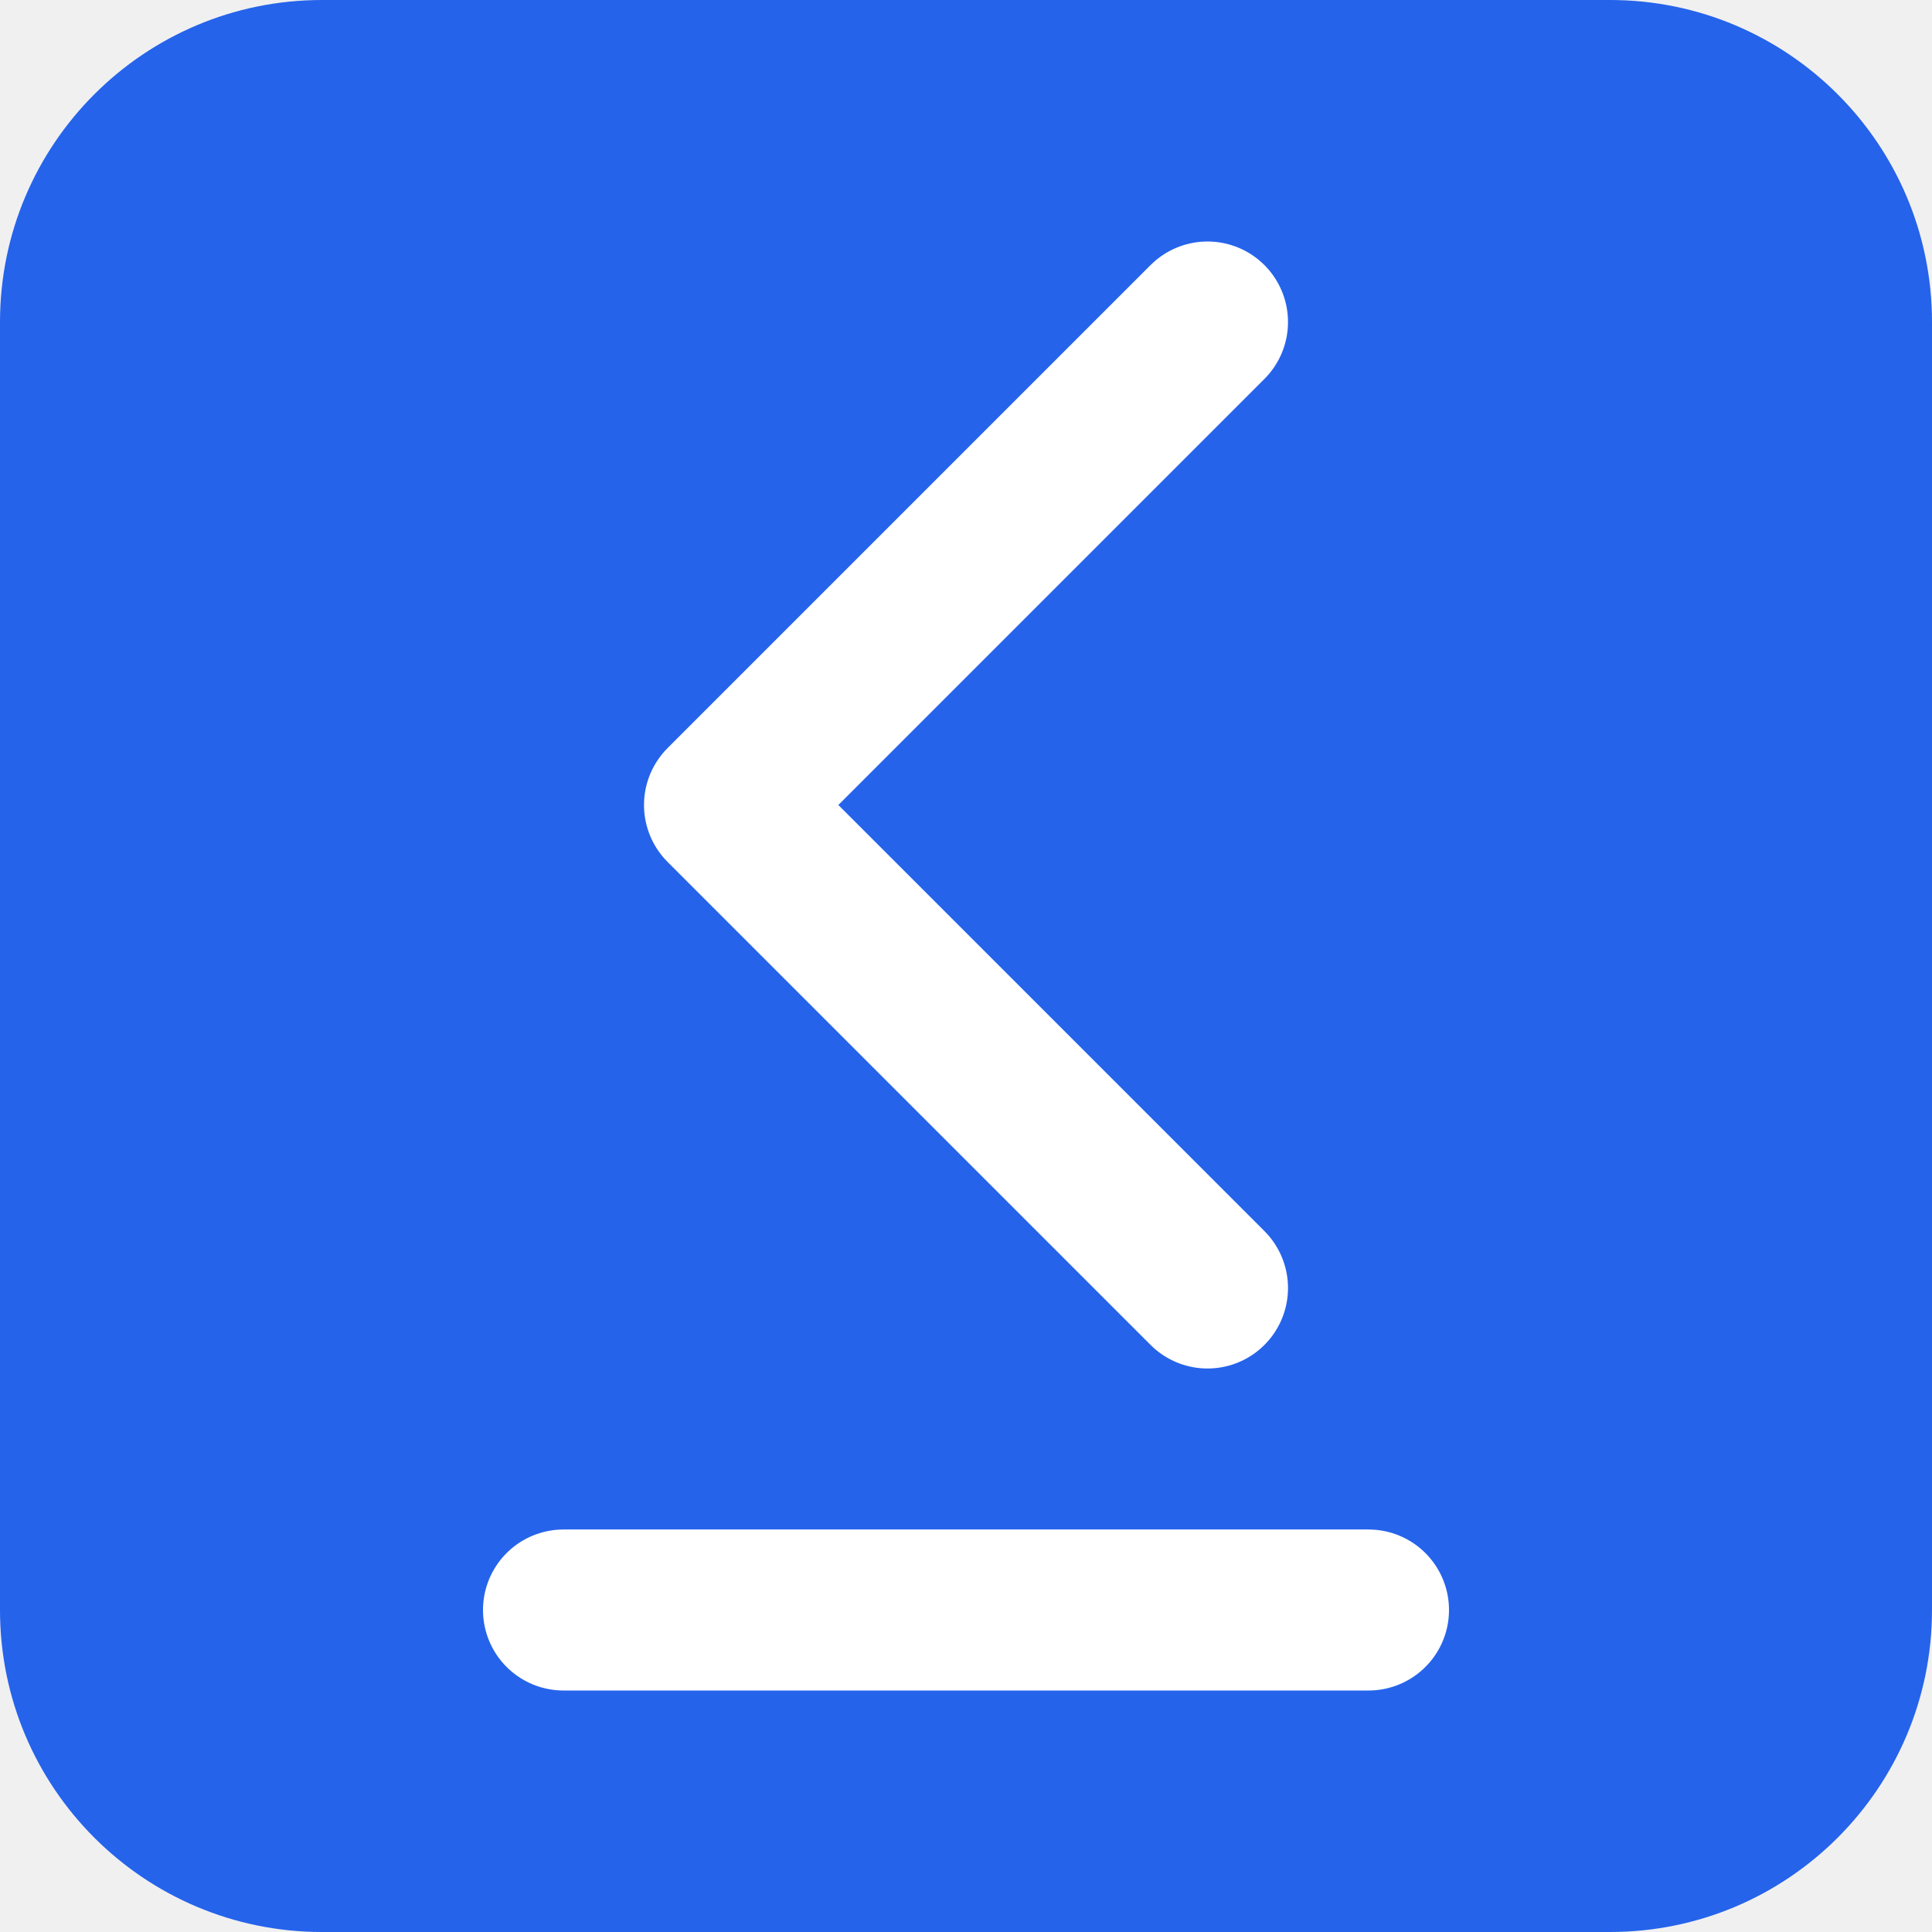
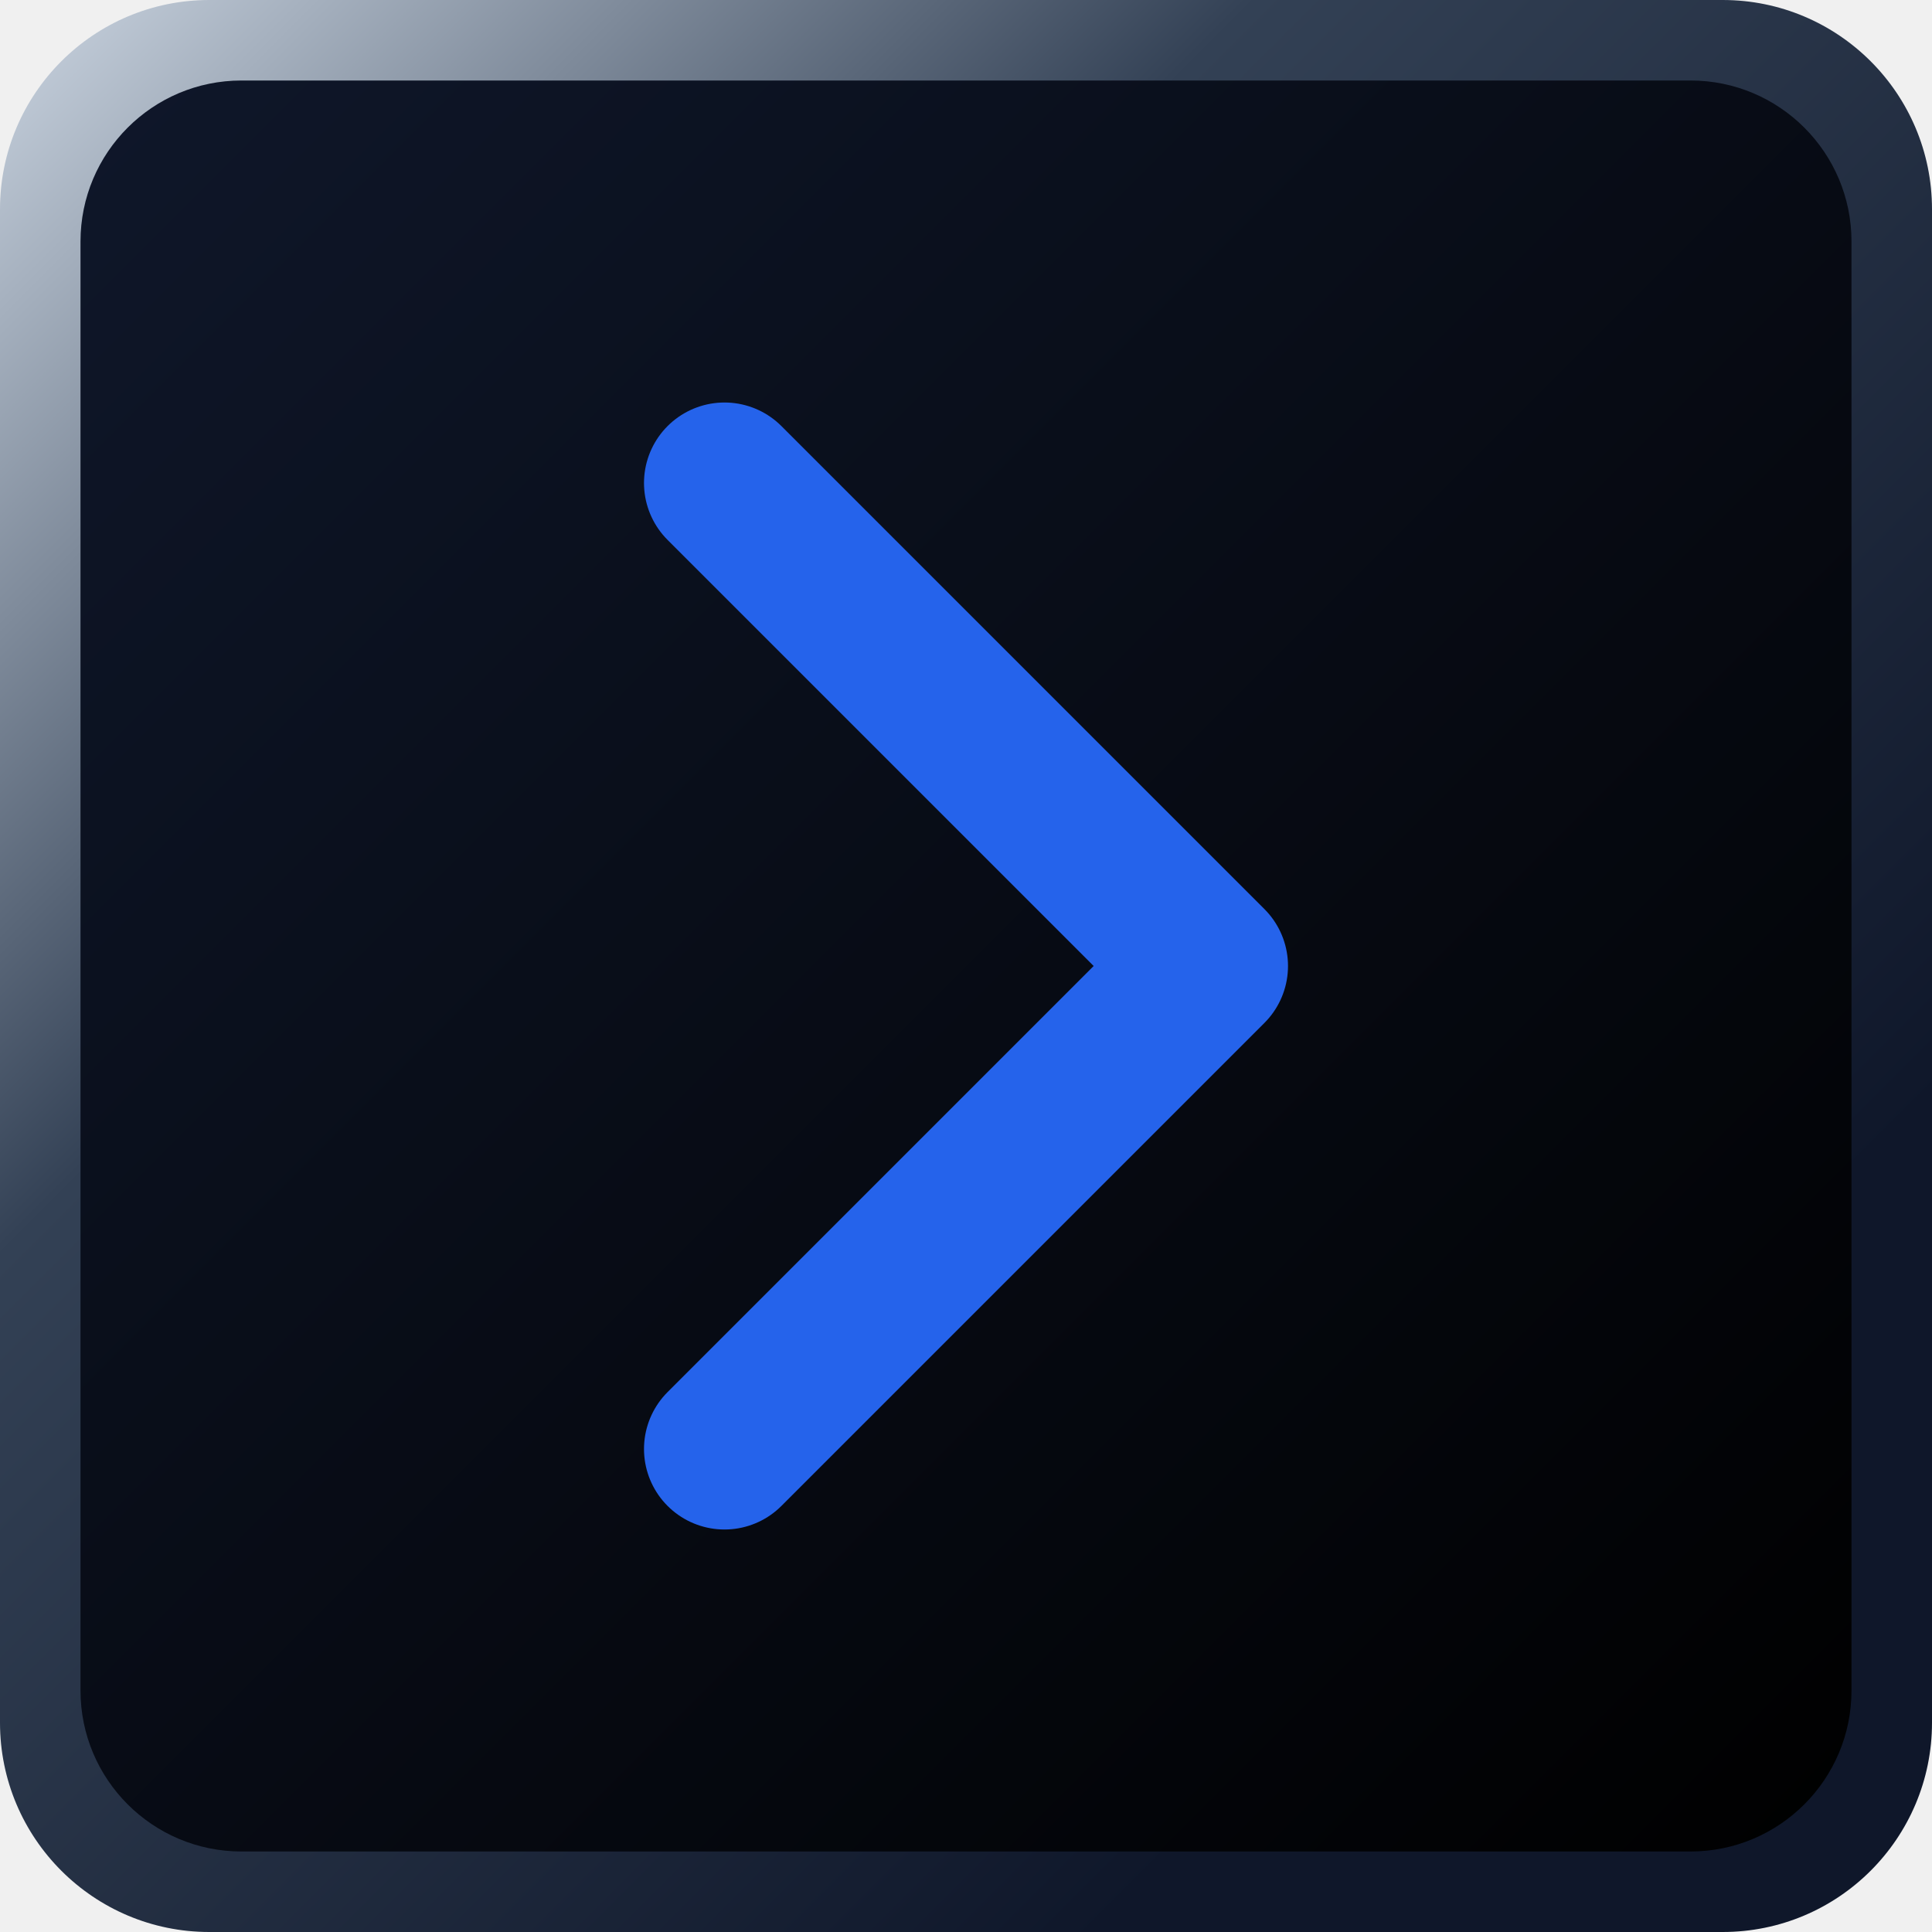
<svg xmlns="http://www.w3.org/2000/svg" width="24" height="24" viewBox="0 0 24 24" fill="none">
-   <g clip-path="url(#clip0_7_255)">
-     <rect width="24" height="24" rx="4" fill="#2563EB" />
-     <path d="M15 4L9 10L15 16" stroke="white" stroke-width="2" stroke-linecap="round" stroke-linejoin="round" />
-     <path d="M7 20L17 20" stroke="white" stroke-width="2" stroke-linecap="round" stroke-linejoin="round" />
+   <g clip-path="url(#clip0_19_6)">
+     <rect width="24" height="24" rx="2.6" fill="url(#paint0_linear_19_6)" />
+     <rect x="1" y="1" width="22" height="22" rx="2" fill="url(#paint1_linear_19_6)" />
+     <path d="M9 18L15 12L9 6" stroke="#2563EB" stroke-width="2" stroke-linecap="round" stroke-linejoin="round" />
  </g>
  <defs>
-     <clipPath id="clip0_7_255">
-       <rect width="24" height="24" rx="4" fill="white" />
+     <linearGradient id="paint0_linear_19_6" x1="0" y1="0" x2="24" y2="24" gradientUnits="userSpaceOnUse">
+       <stop stop-color="#CBD5E1" />
+       <stop offset="0.325" stop-color="#334155" />
+       <stop offset="0.785" stop-color="#0F172A" />
+     </linearGradient>
+     <linearGradient id="paint1_linear_19_6" x1="1" y1="1" x2="23" y2="23" gradientUnits="userSpaceOnUse">
+       <stop stop-color="#0F172A" />
+       <stop offset="1" />
+     </linearGradient>
+     <clipPath id="clip0_19_6">
+       <rect width="24" height="24" fill="white" />
    </clipPath>
  </defs>
</svg>
